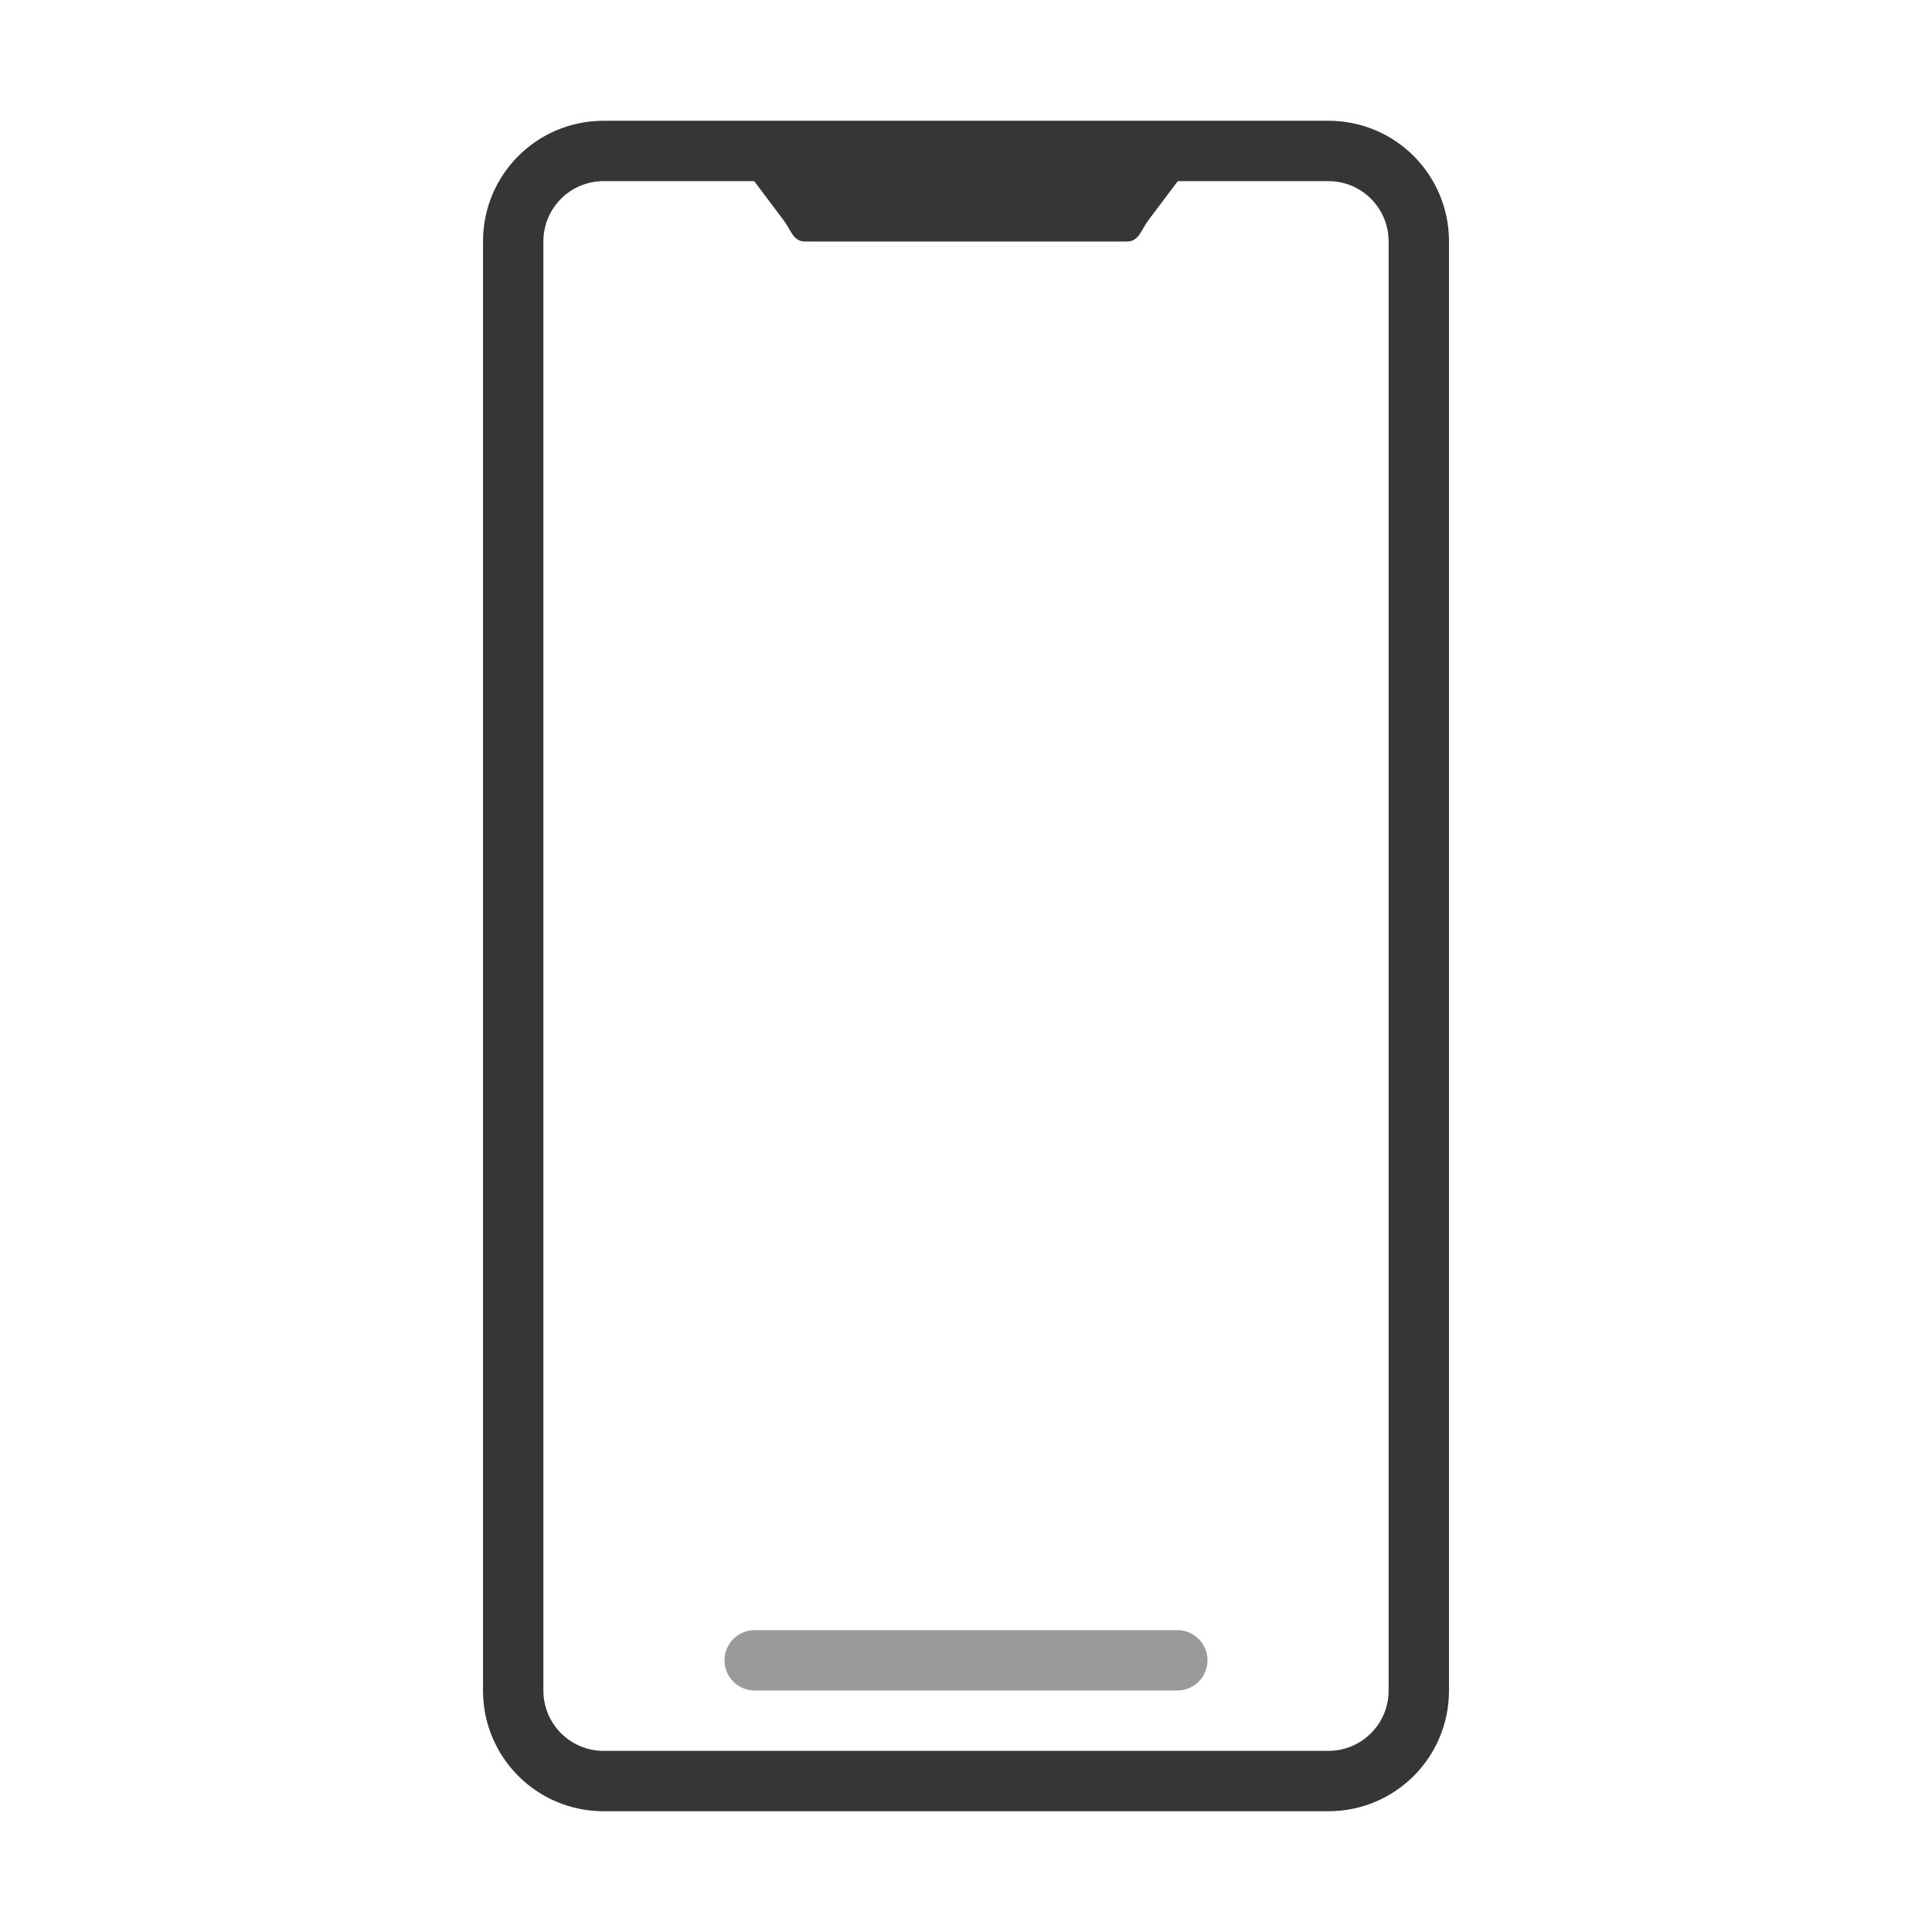
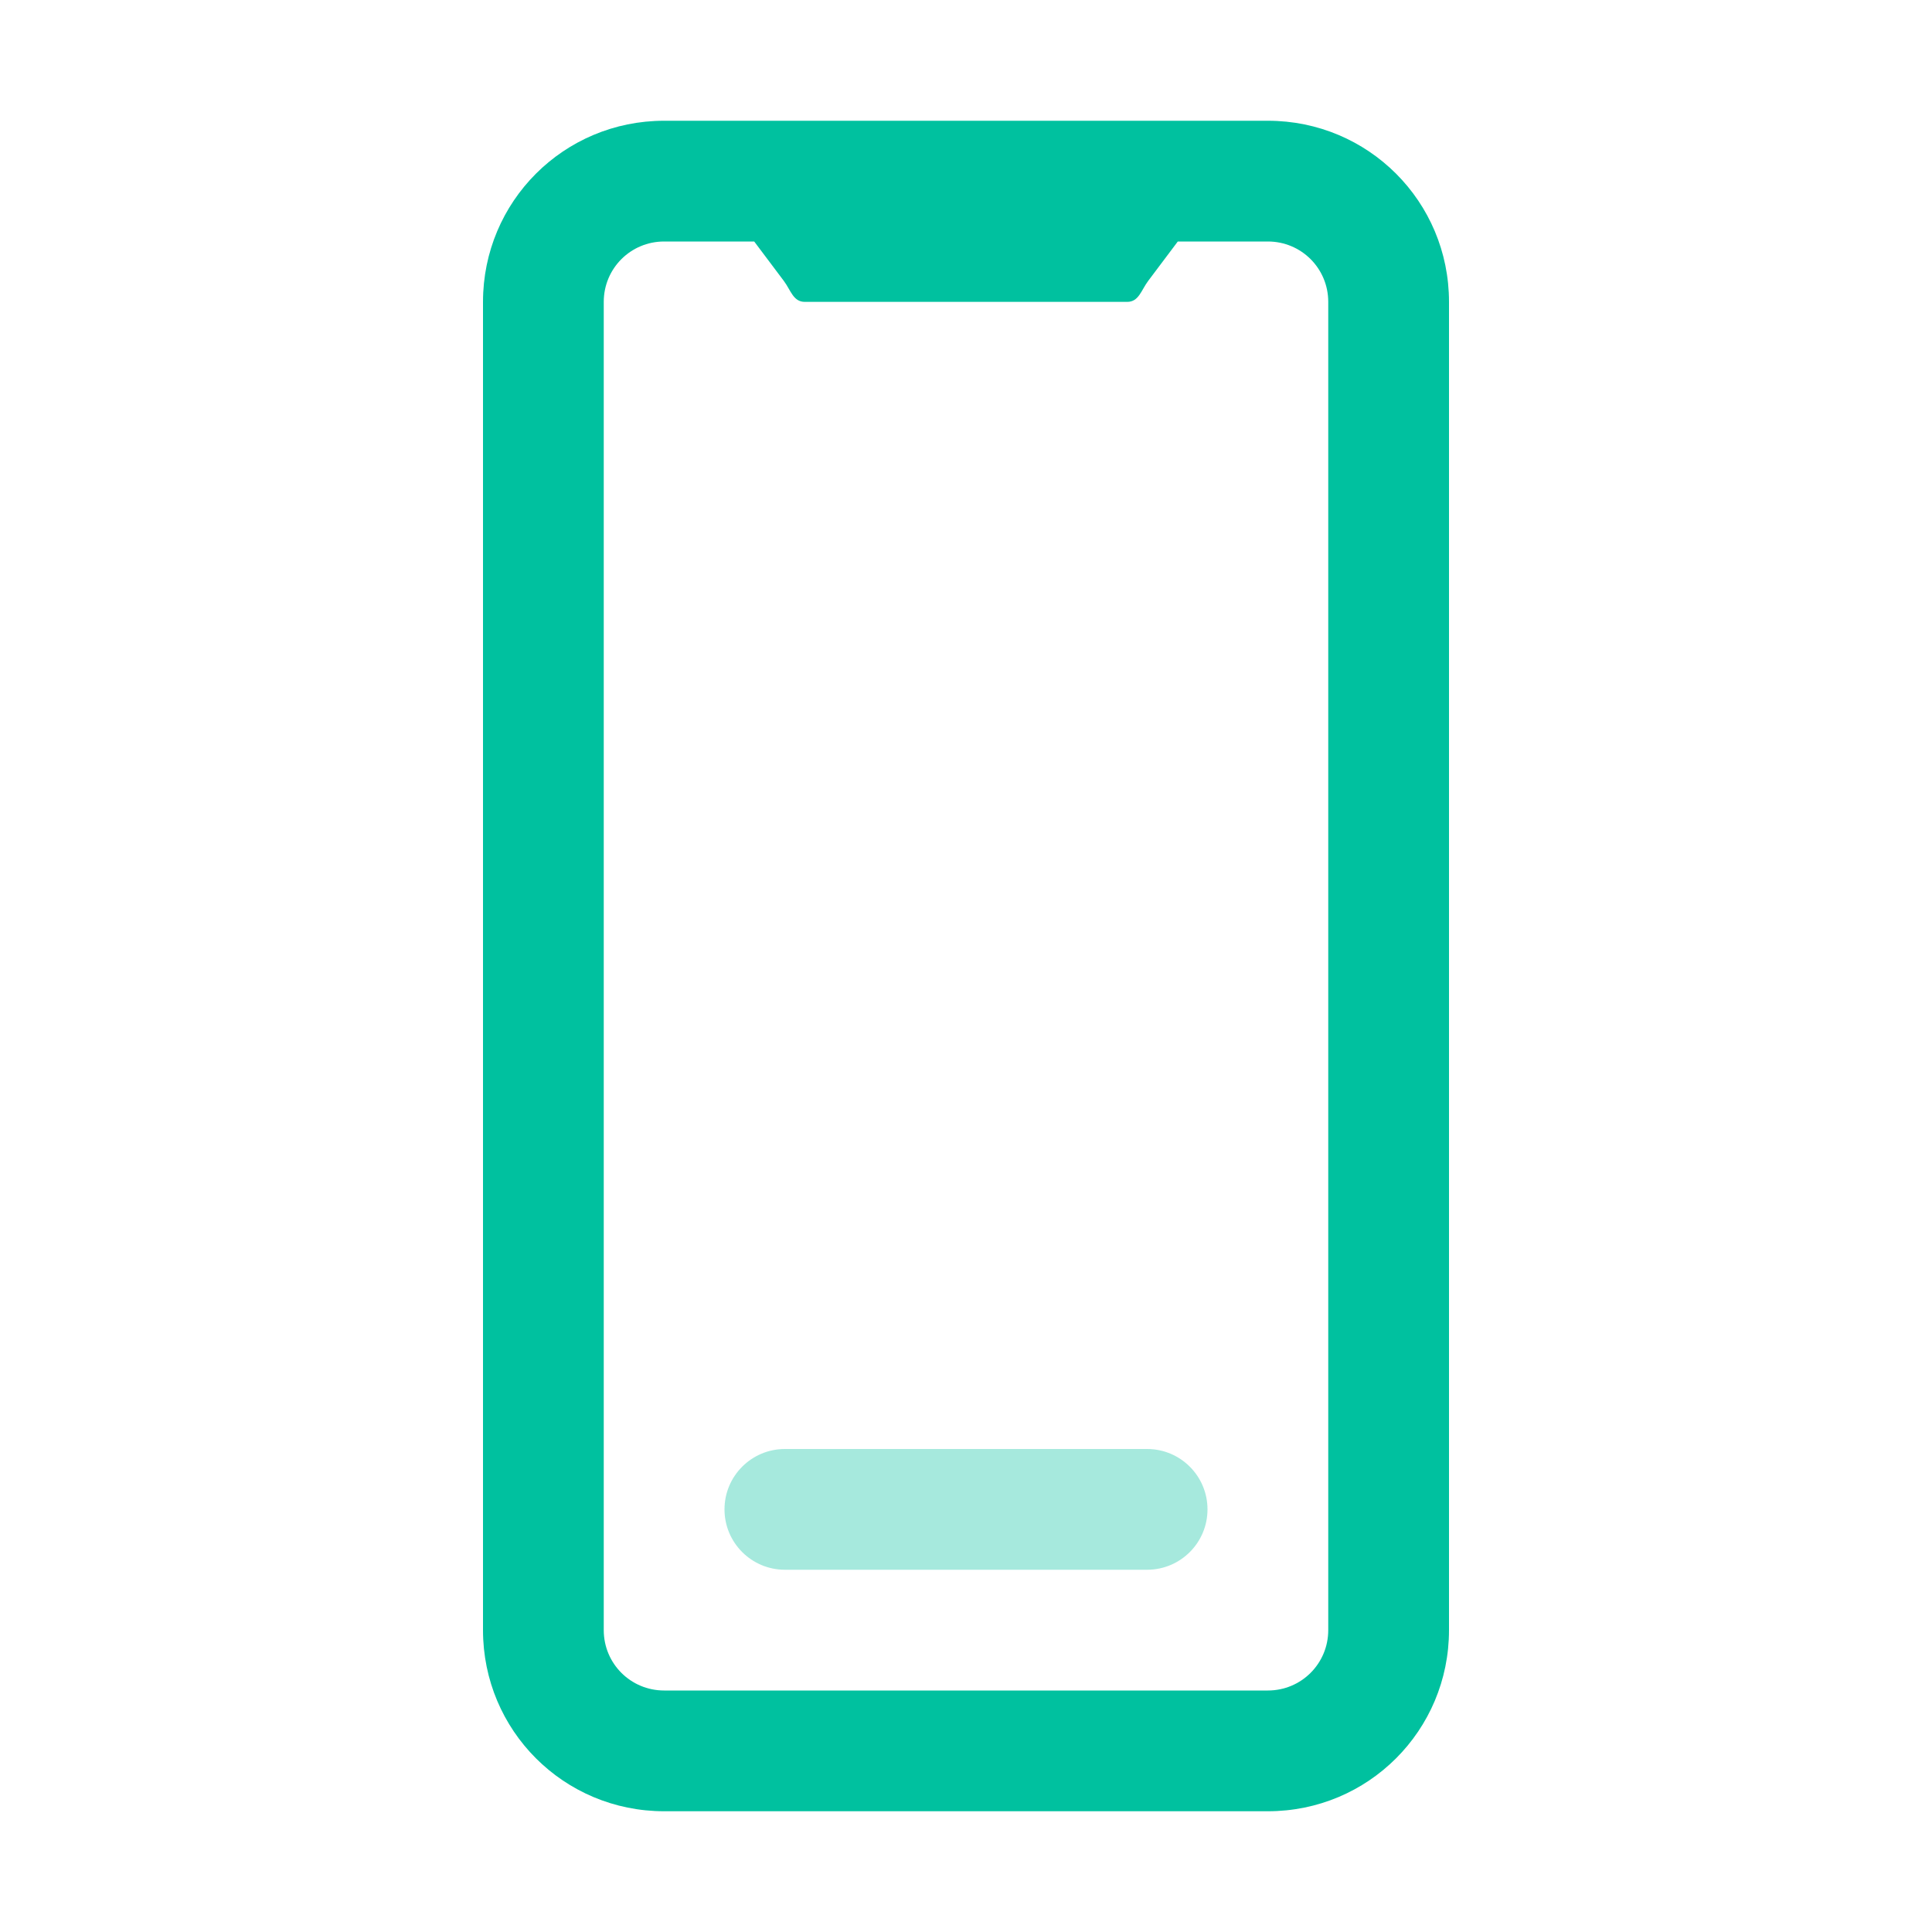
<svg xmlns="http://www.w3.org/2000/svg" id="svg49" viewBox="0 0 32 32" version="1.1">
  <defs id="defs3">
    <style type="text/css" id="current-color-scheme">.ColorScheme-Text { color:#363636; }</style>
  </defs>
-   <g fill="currentColor" class="ColorScheme-Text" transform="translate(-321 -529.36)" id="phone">
-     <path id="path5" fill="currentColor" d="m331 531.36c-1.108 0-2 0.892-2 2v24c0 1.108 0.892 2 2 2h12c1.108 0 2-0.892 2-2v-24c0-1.108-0.892-2-2-2h-9.652zm0 1h2.492l0.49 0.652c0.116 0.154 0.155 0.348 0.348 0.348h5.34c0.193 0 0.232-0.194 0.348-0.348l0.49-0.652h2.492c0.554 0 1 0.446 1 1v24c0 0.554-0.446 1-1 1h-12c-0.554 0-1-0.446-1-1v-24c0-0.554 0.446-1 1-1z" class="ColorScheme-Text" />
-     <rect id="rect7" fill="none" height="32" width="32" y="529.36" x="321" />
-     <rect id="rect9" opacity=".5" fill="currentColor" ry=".5" height="1" width="8" y="556.36" x="333" class="ColorScheme-Text" />
-   </g>
  <g fill="currentColor" class="ColorScheme-Text" transform="translate(-322,-487.36)" id="16-16-phone">
    <rect id="rect12" opacity="0" ry=".421" height="16" width="16" y="494.36" x="301" />
-     <path id="path14" fill="currentColor" d="m-14-34c-1.108 0-2 0.892-2 2v10c0 1.108 0.892 2 2 2h4c1.108 0 2-0.892 2-2v-10c0-1.108-0.892-2-2-2zm0 1h4c0.554 0 1 0.446 1 1v10c0 0.554-0.446 1-1 1h-4c-0.554 0-1-0.446-1-1v-10c0-0.554 0.446-1 1-1z" transform="translate(321,529.36)" class="ColorScheme-Text" />
-     <circle id="circle16" opacity=".5" fill="currentColor" r=".5" cy="497.86" cx="307.5" />
-   </g>
-   <g fill="currentColor" class="ColorScheme-Text" transform="translate(-321,-529.36)" id="phone-battery">
-     <path id="path19" d="m10-40c-1.108 0-2 0.892-2 2v24c0 1.108 0.892 2 2 2h12c1.108 0 2-0.892 2-2v-24c0-1.108-0.892-2-2-2h-9.652-2.348zm0 1h2.492l0.49 0.652c0.116 0.154 0.155 0.348 0.348 0.348h5.34c0.193 0 0.232-0.194 0.348-0.348l0.49-0.652h2.492c0.554 0 1 0.446 1 1v24c0 0.554-0.446 1-1 1h-12c-0.554 0-1-0.446-1-1v-24c0-0.554 0.446-1 1-1zm6.5 6-4 8h2.5v6l4.5-8h-3v-6z" transform="translate(321,529.36)" />
-     <rect id="rect21" fill="none" height="32" width="32" y="487.36" x="321" />
-     <rect id="rect23" opacity=".5" ry=".5" height="1" width="8" y="514.36" x="333" fill="currentColor" class="ColorScheme-Text" />
+     <path id="path14" fill="currentColor" d="m-14-34c-1.108 0-2 0.892-2 2v10c0 1.108 0.892 2 2 2h4c1.108 0 2-0.892 2-2v-10c0-1.108-0.892-2-2-2zm0 1h4c0.554 0 1 0.446 1 1v10c0 0.554-0.446 1-1 1h-4c-0.554 0-1-0.446-1-1v-10c0-0.554 0.446-1 1-1z" transform="translate(321,529.36)" class="ColorScheme-Text" style="fill:#00c19f;fill-opacity:1" />
+     <circle id="circle16" opacity=".5" fill="currentColor" r=".5" cy="497.86" cx="307.5" style="fill:#00c19f;fill-opacity:1" />
  </g>
  <g fill="currentColor" class="ColorScheme-Text" transform="translate(-321,-529.36)" id="16-16-phone-battery">
    <rect id="rect26" opacity="0" ry=".421" height="16" width="16" y="494.36" x="300" />
-     <path id="path28" fill="currentColor" d="m306 495.36c-1.108 0-2 0.892-2 2v10c0 1.108 0.892 2 2 2h4c1.108 0 2-0.892 2-2v-10c0-1.108-0.892-2-2-2zm0 1h4c0.554 0 1 0.446 1 1v10c0 0.554-0.446 1-1 1h-4c-0.554 0-1-0.446-1-1v-10c0-0.554 0.446-1 1-1z" class="ColorScheme-Text" />
-     <circle id="circle30" opacity=".5" fill="currentColor" r=".5" cy="497.86" cx="306.5" class="ColorScheme-Text" />
-     <path id="path32" fill="currentColor" d="m308 505.36 1-3h-1v-2l-1 3h1z" class="ColorScheme-Text" />
+     <path id="path28" fill="currentColor" d="m306 495.36c-1.108 0-2 0.892-2 2v10c0 1.108 0.892 2 2 2h4c1.108 0 2-0.892 2-2v-10c0-1.108-0.892-2-2-2zm0 1h4c0.554 0 1 0.446 1 1v10c0 0.554-0.446 1-1 1h-4c-0.554 0-1-0.446-1-1v-10c0-0.554 0.446-1 1-1z" class="ColorScheme-Text" style="fill:#00c19f;fill-opacity:1" />
+     <circle id="circle30" opacity=".5" fill="currentColor" r=".5" cy="497.86" cx="306.5" class="ColorScheme-Text" style="fill:#00c19f;fill-opacity:1" />
+     <path id="path32" fill="currentColor" d="m308 505.36 1-3h-1v-2l-1 3h1z" class="ColorScheme-Text" style="fill:#00c19f;fill-opacity:1" />
  </g>
-   <g fill="currentColor" class="ColorScheme-Text" transform="translate(-321,-529.36)" id="22-22-phone-battery">
-     <rect id="rect35" fill="none" height="22" width="22" y="493.36" x="362" />
-     <rect id="rect37" opacity=".5" fill="currentColor" ry=".5" height="1" width="6" y="510.36" x="370" class="ColorScheme-Text" />
-     <path id="path39" d="m48-35c-1.662 0-3 1.338-3 3v14c0 1.662 1.338 3 3 3h8c1.662 0 3-1.338 3-3v-14c0-1.662-1.338-3-3-3h-8zm0 1h1c0 0.554 0.446 1 1 1h4c0.554 0 1-0.446 1-1h1c1.108 0 2 0.892 2 2v14c0 1.108-0.892 2-2 2h-8c-1.108 0-2-0.892-2-2v-14c0-1.108 0.892-2 2-2zm4 5-2 5h2v3l2-5h-2v-3z" transform="translate(321,529.36)" />
+   <rect id="rect10" fill="none" height="22" width="22" y="32" x="41" style="color:#363636" />
+   <rect id="rect23-3" fill="none" height="32" width="32" y="41" x="-3" style="color:#363636" />
+   <g id="phone">
+     <rect id="rect7" fill="none" height="32" width="32" y="-1.4648437e-05" x="0" style="color:#363636" />
+     <g id="g897">
+       <path style="color:#363636;font-style:normal;font-variant:normal;font-weight:normal;font-stretch:normal;font-size:medium;line-height:normal;font-family:sans-serif;font-variant-ligatures:normal;font-variant-position:normal;font-variant-caps:normal;font-variant-numeric:normal;font-variant-alternates:normal;font-variant-east-asian:normal;font-feature-settings:normal;font-variation-settings:normal;text-indent:0;text-align:start;text-decoration:none;text-decoration-line:none;text-decoration-style:solid;text-decoration-color:#000000;letter-spacing:normal;word-spacing:normal;text-transform:none;writing-mode:lr-tb;direction:ltr;text-orientation:mixed;dominant-baseline:auto;baseline-shift:baseline;text-anchor:start;white-space:normal;shape-padding:0;shape-margin:0;inline-size:0;clip-rule:nonzero;display:inline;overflow:visible;visibility:visible;isolation:auto;mix-blend-mode:normal;color-interpolation:sRGB;color-interpolation-filters:linearRGB;solid-color:#000000;solid-opacity:1;vector-effect:none;fill:#00c19f;fill-opacity:1;fill-rule:nonzero;stroke:none;stroke-width:1;stroke-linecap:butt;stroke-linejoin:miter;stroke-miterlimit:4;stroke-dasharray:none;stroke-dashoffset:0;stroke-opacity:1;color-rendering:auto;image-rendering:auto;shape-rendering:auto;text-rendering:auto;enable-background:accumulate;stop-color:#000000;stop-opacity:1" d="M 11,2 C 9.338,2 8,3.338 8,5 v 22 c 0,1.662 1.338,3 3,3 h 10 c 1.662,0 3,-1.338 3,-3 V 5 C 24,3.338 22.662,2 21,2 Z m 0,2 h 1.492 l 0.49,0.652 C 13.098,4.806 13.137,5 13.33,5 h 5.34 C 18.863,5 18.902,4.806 19.018,4.652 L 19.508,4 h 1.492 c 0.554,0 1,0.446 1,1 v 22 c 0,0.554 -0.446,1 -1,1 h -10 c -0.554,0 -1,-0.446 -1,-1 V 5 c 0,-0.554 0.446,-1 1,-1 z" id="path899" />
+     </g>
+     <rect id="rect924" opacity="0.5" fill="currentColor" ry="1" height="2" width="8" y="24" x="12" class="ColorScheme-Text" style="stroke-width:1.414;fill:#00c19f;fill-opacity:1;opacity:0.35" />
  </g>
-   <g fill="currentColor" class="ColorScheme-Text" transform="translate(-321,-529.36)" id="22-22-phone">
-     <rect id="rect42" fill="none" height="22" width="22" y="535.36" x="362" />
-     <rect id="rect44" opacity=".5" fill="currentColor" ry=".5" height="1" width="6" y="552.36" x="370" class="ColorScheme-Text" />
-     <path id="path46" d="m48 7c-1.662 0-3 1.338-3 3v14c0 1.662 1.338 3 3 3h8c1.662 0 3-1.338 3-3v-14c0-1.662-1.338-3-3-3h-2-4-2zm0 1h1c0 0.554 0.446 1 1 1h4c0.554 0 1-0.446 1-1h1c1.108 0 2 0.892 2 2v14c0 1.108-0.892 2-2 2h-8c-1.108 0-2-0.892-2-2v-14c0-1.108 0.892-2 2-2z" transform="translate(321,529.36)" />
+   <g id="22-22-phone">
+     <rect id="rect42" fill="none" height="22" width="22" y="5" x="41" style="color:#363636" />
+     <path style="color:#363636;font-style:normal;font-variant:normal;font-weight:normal;font-stretch:normal;font-size:medium;line-height:normal;font-family:sans-serif;font-variant-ligatures:normal;font-variant-position:normal;font-variant-caps:normal;font-variant-numeric:normal;font-variant-alternates:normal;font-variant-east-asian:normal;font-feature-settings:normal;font-variation-settings:normal;text-indent:0;text-align:start;text-decoration:none;text-decoration-line:none;text-decoration-style:solid;text-decoration-color:#000000;letter-spacing:normal;word-spacing:normal;text-transform:none;writing-mode:lr-tb;direction:ltr;text-orientation:mixed;dominant-baseline:auto;baseline-shift:baseline;text-anchor:start;white-space:normal;shape-padding:0;shape-margin:0;inline-size:0;clip-rule:nonzero;display:inline;overflow:visible;visibility:visible;isolation:auto;mix-blend-mode:normal;color-interpolation:sRGB;color-interpolation-filters:linearRGB;solid-color:#000000;solid-opacity:1;vector-effect:none;fill:#00c19f;fill-opacity:1;fill-rule:nonzero;stroke:none;stroke-width:1;stroke-linecap:butt;stroke-linejoin:miter;stroke-miterlimit:4;stroke-dasharray:none;stroke-dashoffset:0;stroke-opacity:1;color-rendering:auto;image-rendering:auto;shape-rendering:auto;text-rendering:auto;enable-background:accumulate;stop-color:#000000" d="m 50,7 h 4 c 0.554,0 1,0.446 1,1 0,0.554 -0.446,1 -1,1 h -4 c -0.554,0 -1,-0.446 -1,-1 0,-0.554 0.446,-1 1,-1 z" id="path926" />
+     <path style="color:#363636;font-style:normal;font-variant:normal;font-weight:normal;font-stretch:normal;font-size:medium;line-height:normal;font-family:sans-serif;font-variant-ligatures:normal;font-variant-position:normal;font-variant-caps:normal;font-variant-numeric:normal;font-variant-alternates:normal;font-variant-east-asian:normal;font-feature-settings:normal;font-variation-settings:normal;text-indent:0;text-align:start;text-decoration:none;text-decoration-line:none;text-decoration-style:solid;text-decoration-color:#000000;letter-spacing:normal;word-spacing:normal;text-transform:none;writing-mode:lr-tb;direction:ltr;text-orientation:mixed;dominant-baseline:auto;baseline-shift:baseline;text-anchor:start;white-space:normal;shape-padding:0;shape-margin:0;inline-size:0;clip-rule:nonzero;display:inline;overflow:visible;visibility:visible;isolation:auto;mix-blend-mode:normal;color-interpolation:sRGB;color-interpolation-filters:linearRGB;solid-color:#000000;solid-opacity:1;vector-effect:none;fill:#00c19f;fill-opacity:1;fill-rule:nonzero;stroke:none;stroke-width:1;stroke-linecap:butt;stroke-linejoin:miter;stroke-miterlimit:4;stroke-dasharray:none;stroke-dashoffset:0;stroke-opacity:1;color-rendering:auto;image-rendering:auto;shape-rendering:auto;text-rendering:auto;enable-background:accumulate;stop-color:#000000" d="m 48,6 c -1.662,0 -3,1.338 -3,3 v 14 c 0,1.662 1.338,3 3,3 h 8 c 1.662,0 3,-1.338 3,-3 V 9 C 59,7.338 57.662,6 56,6 Z m 0,2 h 8 c 0.554,0 1,0.446 1,1 v 14 c 0,0.554 -0.446,1 -1,1 h -8 c -0.554,0 -1,-0.446 -1,-1 V 9 c 0,-0.554 0.446,-1 1,-1 z" id="path917" />
+     <rect id="rect960" opacity="0.5" fill="currentColor" ry="1" height="2" width="6" y="20" x="49" class="ColorScheme-Text" style="stroke-width:1.414;fill:#00c19f;fill-opacity:1;opacity:0.35" />
+   </g>
+   <g id="22-22-phone-battery">
+     <rect id="rect35" fill="none" height="22" width="22" y="-36" x="41" style="color:#363636" />
+     <path id="path39" d="m 52,-30 -2,5 h 2 v 3 l 2,-5 h -2 z" style="color:#363636;fill:#00c19f;fill-opacity:1" />
+     <g id="g990" transform="translate(-27,29.00002)">
+       <path style="color:#363636;font-style:normal;font-variant:normal;font-weight:normal;font-stretch:normal;font-size:medium;line-height:normal;font-family:sans-serif;font-variant-ligatures:normal;font-variant-position:normal;font-variant-caps:normal;font-variant-numeric:normal;font-variant-alternates:normal;font-variant-east-asian:normal;font-feature-settings:normal;font-variation-settings:normal;text-indent:0;text-align:start;text-decoration:none;text-decoration-line:none;text-decoration-style:solid;text-decoration-color:#000000;letter-spacing:normal;word-spacing:normal;text-transform:none;writing-mode:lr-tb;direction:ltr;text-orientation:mixed;dominant-baseline:auto;baseline-shift:baseline;text-anchor:start;white-space:normal;shape-padding:0;shape-margin:0;inline-size:0;clip-rule:nonzero;display:inline;overflow:visible;visibility:visible;isolation:auto;mix-blend-mode:normal;color-interpolation:sRGB;color-interpolation-filters:linearRGB;solid-color:#000000;solid-opacity:1;vector-effect:none;fill:#00c19f;fill-opacity:1;fill-rule:nonzero;stroke:none;stroke-width:1;stroke-linecap:butt;stroke-linejoin:miter;stroke-miterlimit:4;stroke-dasharray:none;stroke-dashoffset:0;stroke-opacity:1;color-rendering:auto;image-rendering:auto;shape-rendering:auto;text-rendering:auto;enable-background:accumulate;stop-color:#000000" d="m 77,-63 h 4 c 0.554,0 1,0.446 1,1 0,0.554 -0.446,1 -1,1 h -4 c -0.554,0 -1,-0.446 -1,-1 0,-0.554 0.446,-1 1,-1 z" id="path973" />
+       <path style="color:#363636;font-style:normal;font-variant:normal;font-weight:normal;font-stretch:normal;font-size:medium;line-height:normal;font-family:sans-serif;font-variant-ligatures:normal;font-variant-position:normal;font-variant-caps:normal;font-variant-numeric:normal;font-variant-alternates:normal;font-variant-east-asian:normal;font-feature-settings:normal;font-variation-settings:normal;text-indent:0;text-align:start;text-decoration:none;text-decoration-line:none;text-decoration-style:solid;text-decoration-color:#000000;letter-spacing:normal;word-spacing:normal;text-transform:none;writing-mode:lr-tb;direction:ltr;text-orientation:mixed;dominant-baseline:auto;baseline-shift:baseline;text-anchor:start;white-space:normal;shape-padding:0;shape-margin:0;inline-size:0;clip-rule:nonzero;display:inline;overflow:visible;visibility:visible;isolation:auto;mix-blend-mode:normal;color-interpolation:sRGB;color-interpolation-filters:linearRGB;solid-color:#000000;solid-opacity:1;vector-effect:none;fill:#00c19f;fill-opacity:1;fill-rule:nonzero;stroke:none;stroke-width:1;stroke-linecap:butt;stroke-linejoin:miter;stroke-miterlimit:4;stroke-dasharray:none;stroke-dashoffset:0;stroke-opacity:1;color-rendering:auto;image-rendering:auto;shape-rendering:auto;text-rendering:auto;enable-background:accumulate;stop-color:#000000" d="m 75,-64 c -1.662,0 -3,1.338 -3,3 v 14 c 0,1.662 1.338,3 3,3 h 8 c 1.662,0 3,-1.338 3,-3 v -14 c 0,-1.662 -1.338,-3 -3,-3 z m 0,2 h 8 c 0.554,0 1,0.446 1,1 v 14 c 0,0.554 -0.446,1 -1,1 h -8 c -0.554,0 -1,-0.446 -1,-1 v -14 c 0,-0.554 0.446,-1 1,-1 z" id="path975" />
+       <rect id="rect977" opacity="0.5" fill="currentColor" ry="1" height="2" width="6" y="-50" x="76" class="ColorScheme-Text" style="opacity:0.35;fill:#00c19f;fill-opacity:1;stroke-width:1.414" />
+     </g>
+   </g>
+   <g id="phone-battery">
+     <rect id="rect21" fill="none" height="32" width="32" y="-42" x="0" style="color:#363636" />
+     <g id="g999" transform="translate(0,32)">
+       <g id="g931" transform="translate(0,-74)">
+         <path style="color:#363636;font-style:normal;font-variant:normal;font-weight:normal;font-stretch:normal;font-size:medium;line-height:normal;font-family:sans-serif;font-variant-ligatures:normal;font-variant-position:normal;font-variant-caps:normal;font-variant-numeric:normal;font-variant-alternates:normal;font-variant-east-asian:normal;font-feature-settings:normal;font-variation-settings:normal;text-indent:0;text-align:start;text-decoration:none;text-decoration-line:none;text-decoration-style:solid;text-decoration-color:#000000;letter-spacing:normal;word-spacing:normal;text-transform:none;writing-mode:lr-tb;direction:ltr;text-orientation:mixed;dominant-baseline:auto;baseline-shift:baseline;text-anchor:start;white-space:normal;shape-padding:0;shape-margin:0;inline-size:0;clip-rule:nonzero;display:inline;overflow:visible;visibility:visible;isolation:auto;mix-blend-mode:normal;color-interpolation:sRGB;color-interpolation-filters:linearRGB;solid-color:#000000;solid-opacity:1;vector-effect:none;fill:#00c19f;fill-opacity:1;fill-rule:nonzero;stroke:none;stroke-width:1;stroke-linecap:butt;stroke-linejoin:miter;stroke-miterlimit:4;stroke-dasharray:none;stroke-dashoffset:0;stroke-opacity:1;color-rendering:auto;image-rendering:auto;shape-rendering:auto;text-rendering:auto;enable-background:accumulate;stop-color:#000000;stop-opacity:1" d="M 11,2 C 9.338,2 8,3.338 8,5 v 22 c 0,1.662 1.338,3 3,3 h 10 c 1.662,0 3,-1.338 3,-3 V 5 C 24,3.338 22.662,2 21,2 Z m 0,2 h 1.492 l 0.49,0.652 C 13.098,4.806 13.137,5 13.33,5 h 5.34 C 18.863,5 18.902,4.806 19.018,4.652 L 19.508,4 h 1.492 c 0.554,0 1,0.446 1,1 v 22 c 0,0.554 -0.446,1 -1,1 h -10 c -0.554,0 -1,-0.446 -1,-1 V 5 c 0,-0.554 0.446,-1 1,-1 z" id="path929" />
+       </g>
+       <rect id="rect933" opacity="0.5" fill="currentColor" ry="1" height="2" width="8" y="-50" x="12" class="ColorScheme-Text" style="opacity:0.35;fill:#00c19f;fill-opacity:1;stroke-width:1.414" />
+     </g>
+     <path id="path19" d="m 16.5,-34 -4,8 H 15 v 6 l 4.5,-8 h -3 z" style="color:#363636;fill:#00c19f;fill-opacity:1" />
  </g>
</svg>
